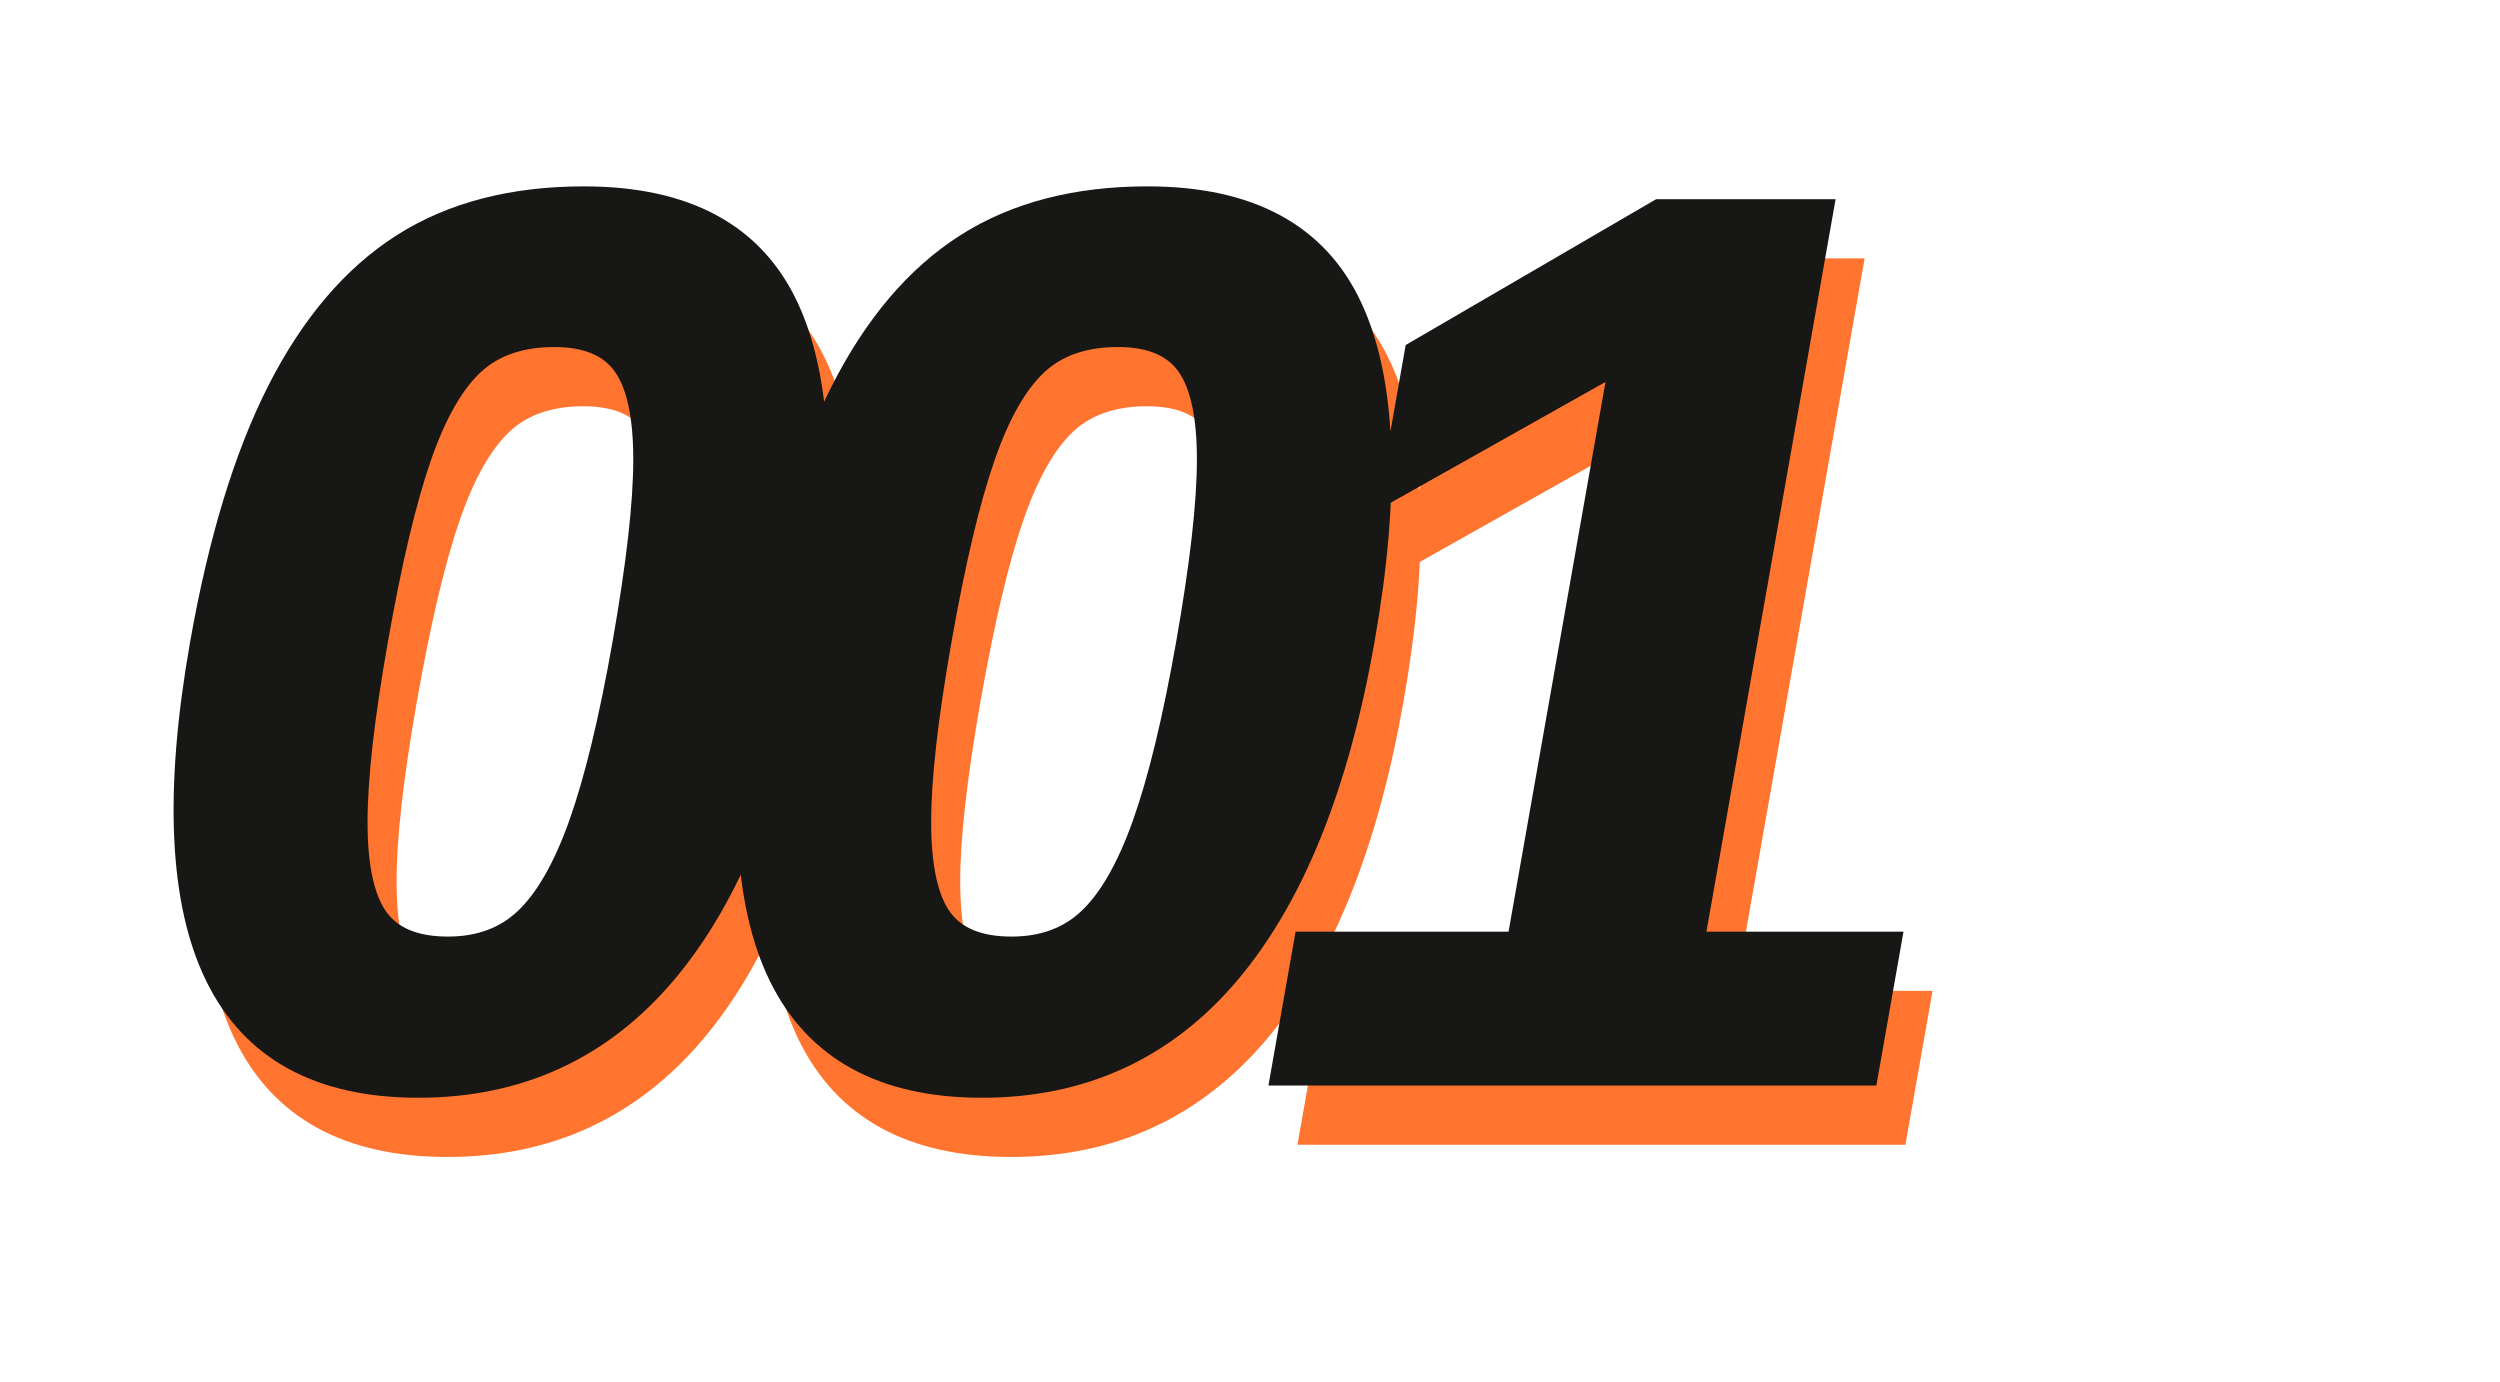
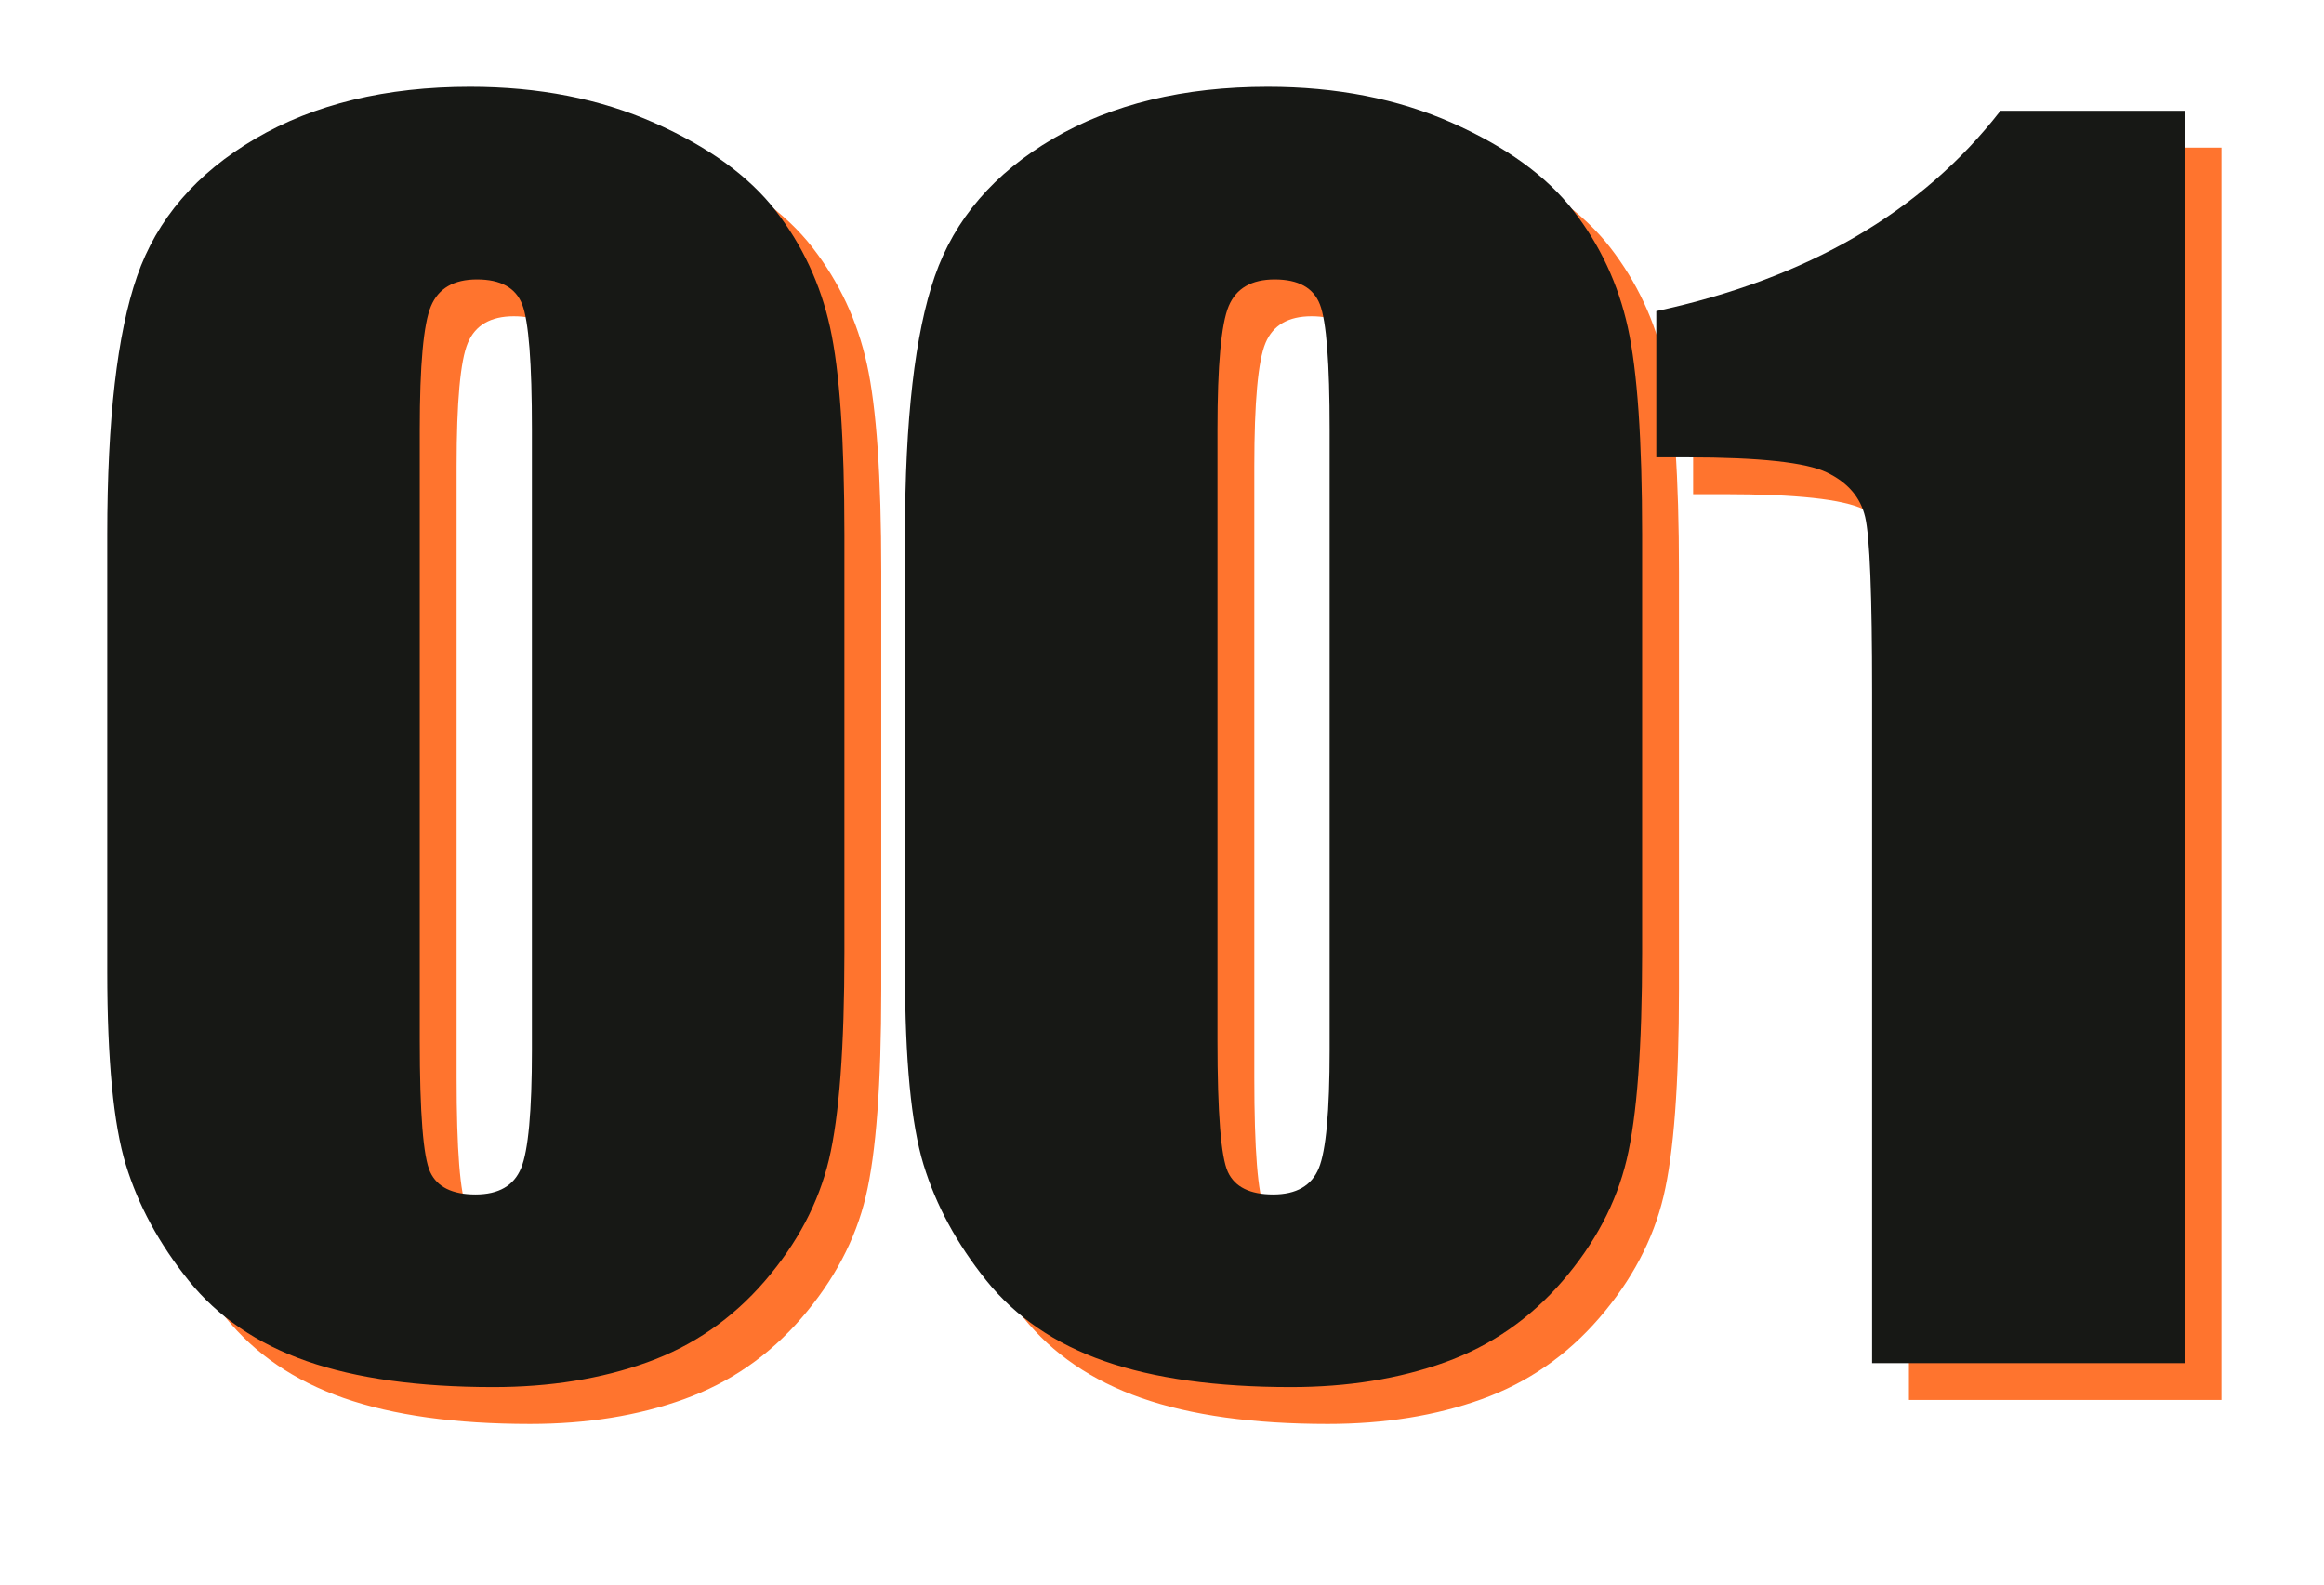
- <svg xmlns="http://www.w3.org/2000/svg" viewBox="0 0 380 210">
-   <g transform="translate(15 9) skewX(-10)">
-     <text x="30" y="163" font-family="Arial Black,Arial,Helvetica,sans-serif" font-weight="900" font-size="190" letter-spacing="-20" fill="#ff742e" stroke="#ff742e" stroke-width="4">001</text>
-     <text x="24" y="154" font-family="Arial Black,Arial,Helvetica,sans-serif" font-weight="900" font-size="190" letter-spacing="-20" fill="#171815" stroke="#171815" stroke-width="4">001</text>
-   </g>
+ <svg xmlns="http://www.w3.org/2000/svg" viewBox="0 0 315.42 215">
+   <defs>
+     <g id="digits" transform="scale(0.1049805 -0.1049805)">
+       <path transform="translate(0.000 0)" d="M1025 1071V531Q1025 347 1005.0 263.0Q985 179 922.0 106.0Q859 33 770.0 1.0Q681 -31 571 -31Q426 -31 330.0 2.5Q234 36 177.0 107.0Q120 178 96.0 256.5Q72 335 72 506V1071Q72 1294 110.5 1405.0Q149 1516 263.5 1583.0Q378 1650 541 1650Q674 1650 779.0 1603.5Q884 1557 936.0 1490.0Q988 1423 1006.5 1339.0Q1025 1255 1025 1071ZM621 1207Q621 1336 608.5 1368.5Q596 1401 550 1401Q505 1401 490.5 1366.5Q476 1332 476 1207V417Q476 276 489.5 247.0Q503 218 548 218Q593 218 607.0 252.0Q621 286 621 405Z" />
+       <path transform="translate(1031.321 0)" d="M1025 1071V531Q1025 347 1005.0 263.0Q985 179 922.0 106.0Q859 33 770.0 1.0Q681 -31 571 -31Q426 -31 330.0 2.5Q234 36 177.0 107.0Q120 178 96.0 256.5Q72 335 72 506V1071Q72 1294 110.5 1405.0Q149 1516 263.5 1583.0Q378 1650 541 1650Q674 1650 779.0 1603.5Q884 1557 936.0 1490.0Q988 1423 1006.5 1339.0Q1025 1255 1025 1071ZM621 1207Q621 1336 608.5 1368.5Q596 1401 550 1401Q505 1401 490.5 1366.5Q476 1332 476 1207V417Q476 276 489.5 247.0Q503 218 548 218Q593 218 607.0 252.0Q621 286 621 405Z" />
+       <path transform="translate(2062.642 0)" d="M695 1619V0H291V868Q291 1056 282.0 1094.0Q273 1132 232.5 1151.5Q192 1171 52 1171H12V1360Q305 1423 457 1619Z" />
+     </g>
+   </defs>
+   <use href="#digits" transform="translate(12 190)" fill="#ff742e" />
+   <use href="#digits" transform="translate(7 185)" fill="#171815" />
</svg>
